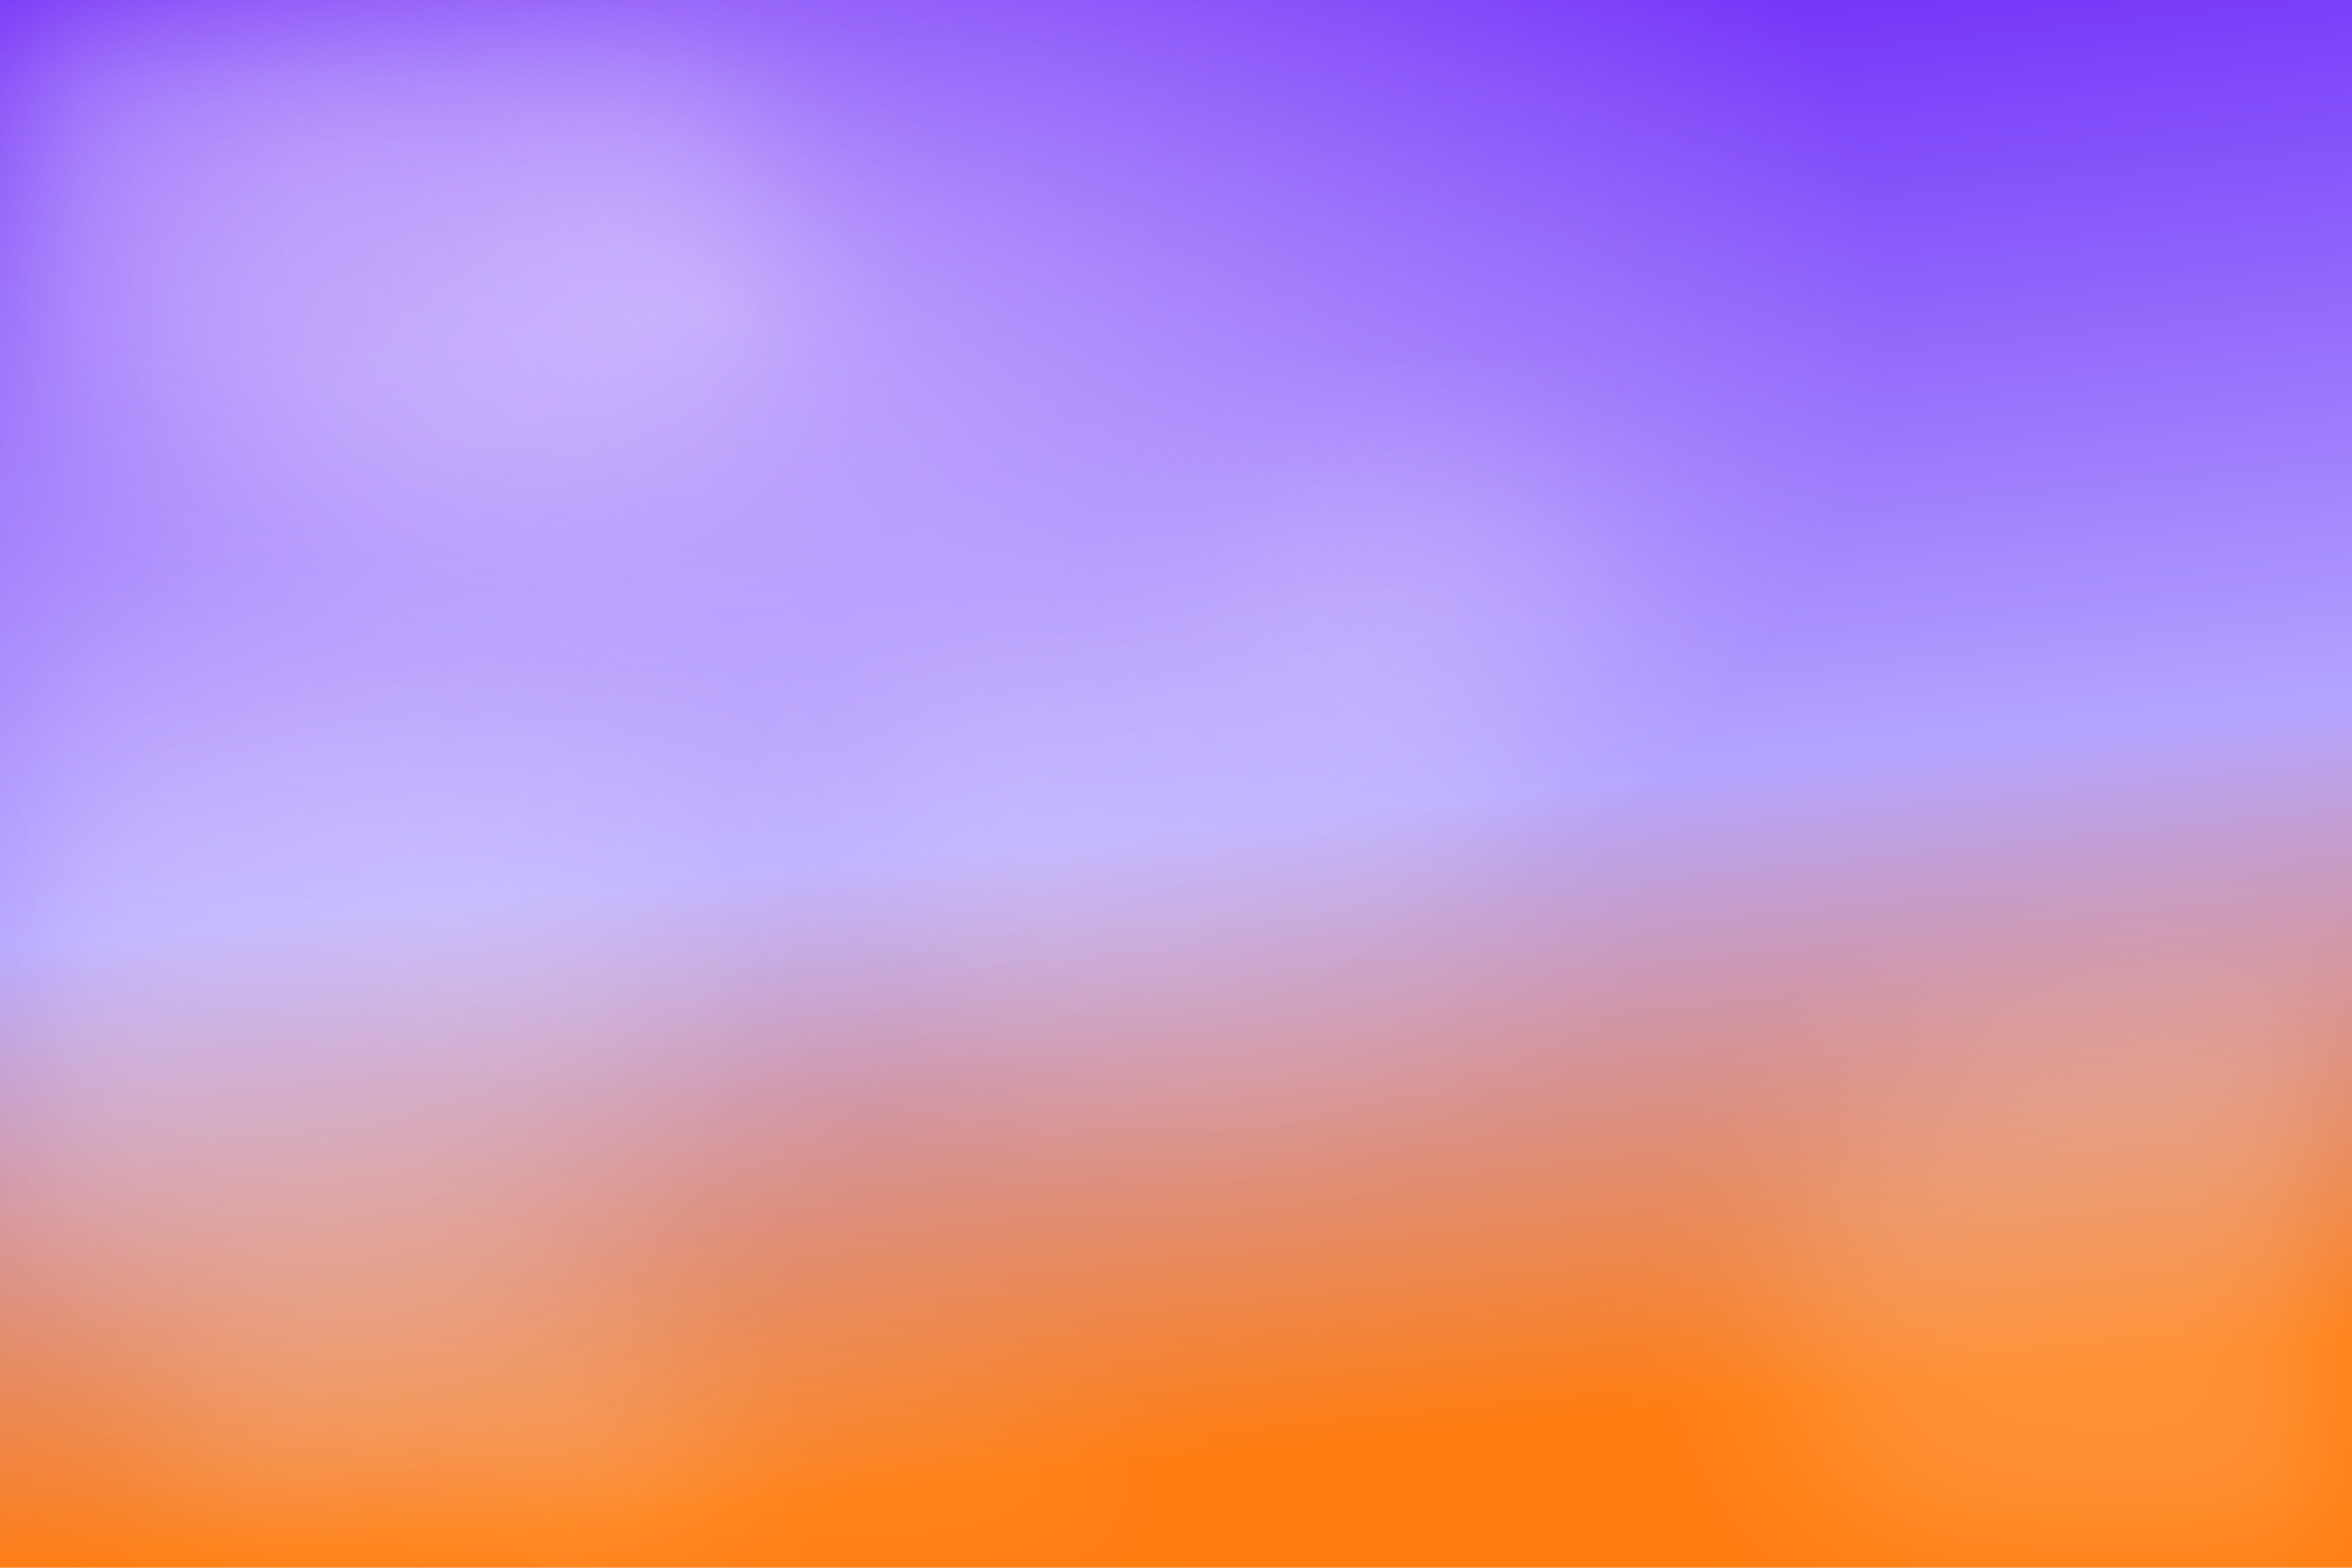
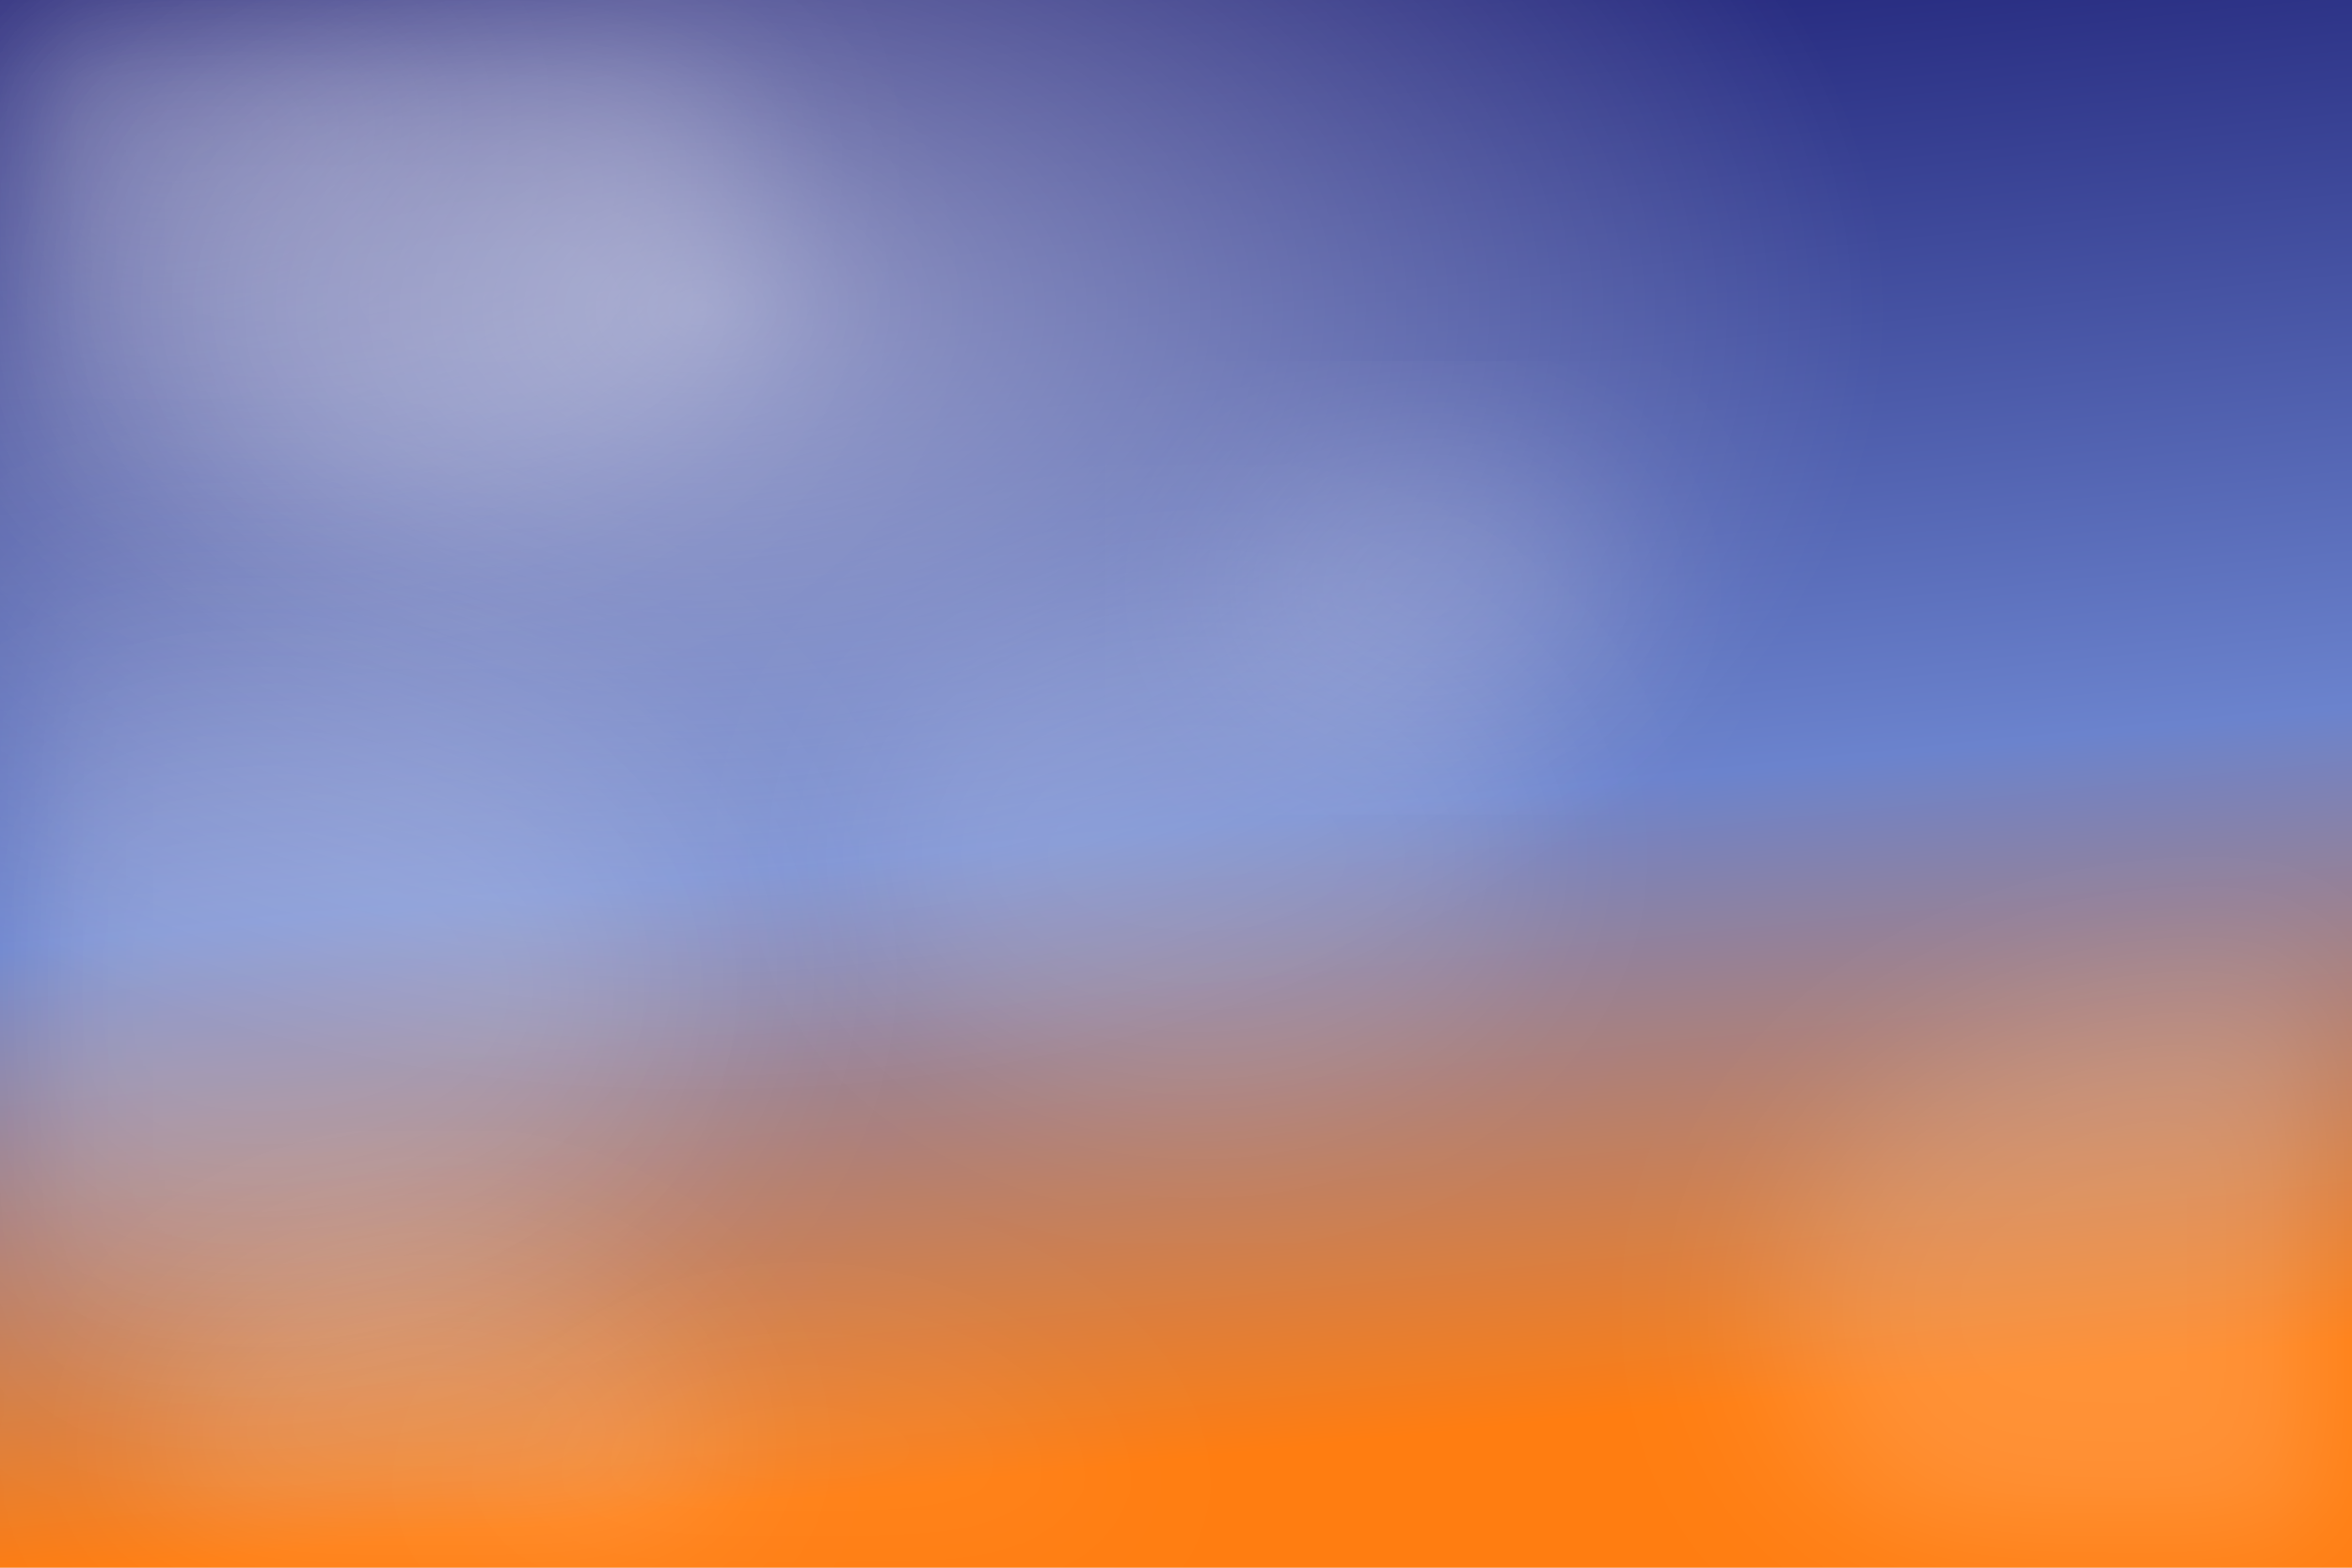
<svg xmlns="http://www.w3.org/2000/svg" viewBox="0 0 1200 800" width="1200" height="800" role="img">
  <defs>
    <linearGradient id="g42758" gradientTransform="rotate(81)">
-       <stop offset="0%" stop-color="#661cf7" />
-       <stop offset="60%" stop-color="#b5a5ff" />
+       <stop offset="0%" stop-color="#191970" />
+       <stop offset="60%" stop-color="#6b83cd" />
      <stop offset="100%" stop-color="#ff7d11" />
    </linearGradient>
    <radialGradient id="r42758" cx="30%" cy="20%">
      <stop offset="0%" stop-color="#ffffff" stop-opacity=".45" />
      <stop offset="100%" stop-color="#ffffff" stop-opacity="0" />
    </radialGradient>
    <filter id="b42758" x="-30%" y="-30%" width="160%" height="160%">
      <feGaussianBlur stdDeviation="42" />
    </filter>
  </defs>
  <rect width="1200" height="800" fill="url(#g42758)" />
  <ellipse cx="409" cy="786" rx="153" ry="110" fill="#fff" opacity="0.052" filter="url(#b42758)" />
  <ellipse cx="611" cy="436" rx="172" ry="124" fill="#fff" opacity="0.112" filter="url(#b42758)" />
  <ellipse cx="136" cy="504" rx="182" ry="131" fill="#fff" opacity="0.115" filter="url(#b42758)" />
  <ellipse cx="220" cy="742" rx="143" ry="103" fill="#fff" opacity="0.145" filter="url(#b42758)" />
  <ellipse cx="77" cy="53" rx="130" ry="94" fill="#fff" opacity="0.107" filter="url(#b42758)" />
  <ellipse cx="1133" cy="668" rx="227" ry="163" fill="#fff" opacity="0.163" filter="url(#b42758)" />
  <ellipse cx="146" cy="82" rx="234" ry="169" fill="#fff" opacity="0.165" filter="url(#b42758)" />
  <ellipse cx="726" cy="300" rx="101" ry="72" fill="#fff" opacity="0.164" filter="url(#b42758)" />
  <ellipse cx="250" cy="152" rx="164" ry="118" fill="#fff" opacity="0.114" filter="url(#b42758)" />
  <ellipse cx="120" cy="497" rx="280" ry="202" fill="#fff" opacity="0.094" filter="url(#b42758)" />
  <rect width="1200" height="800" fill="url(#r42758)" />
</svg>
